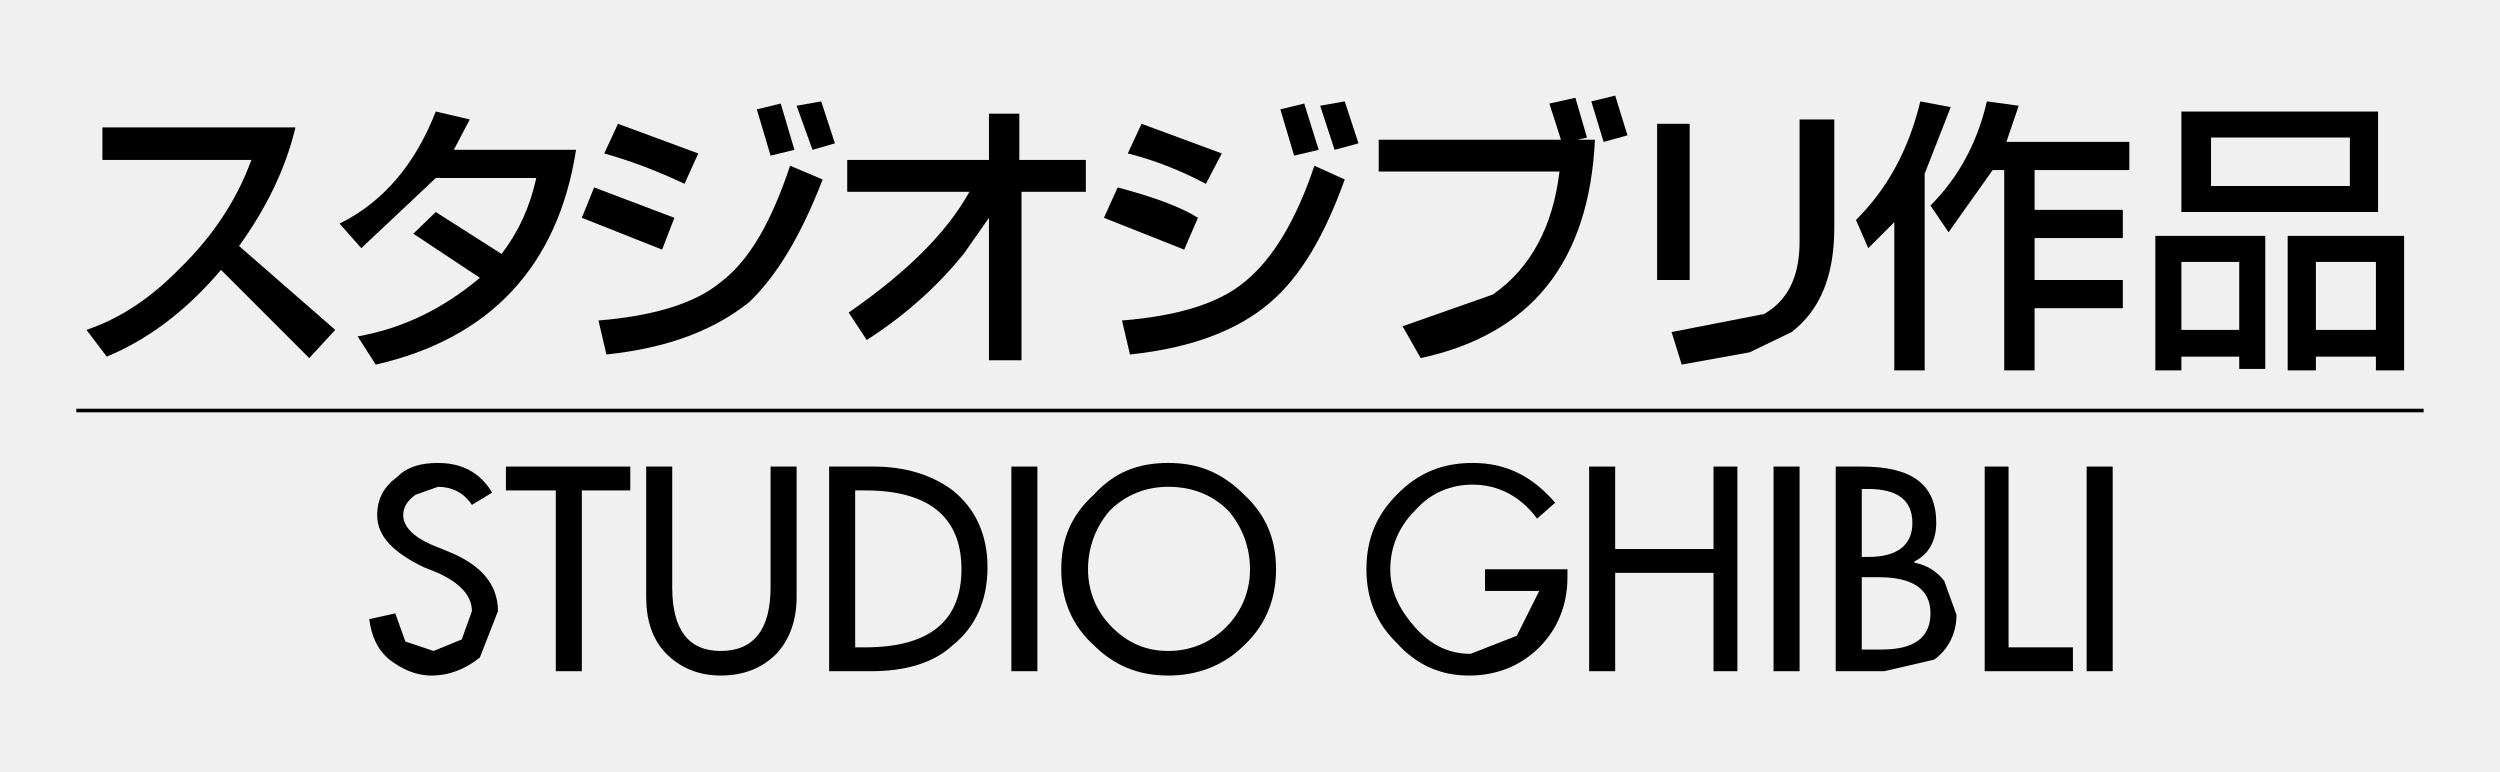
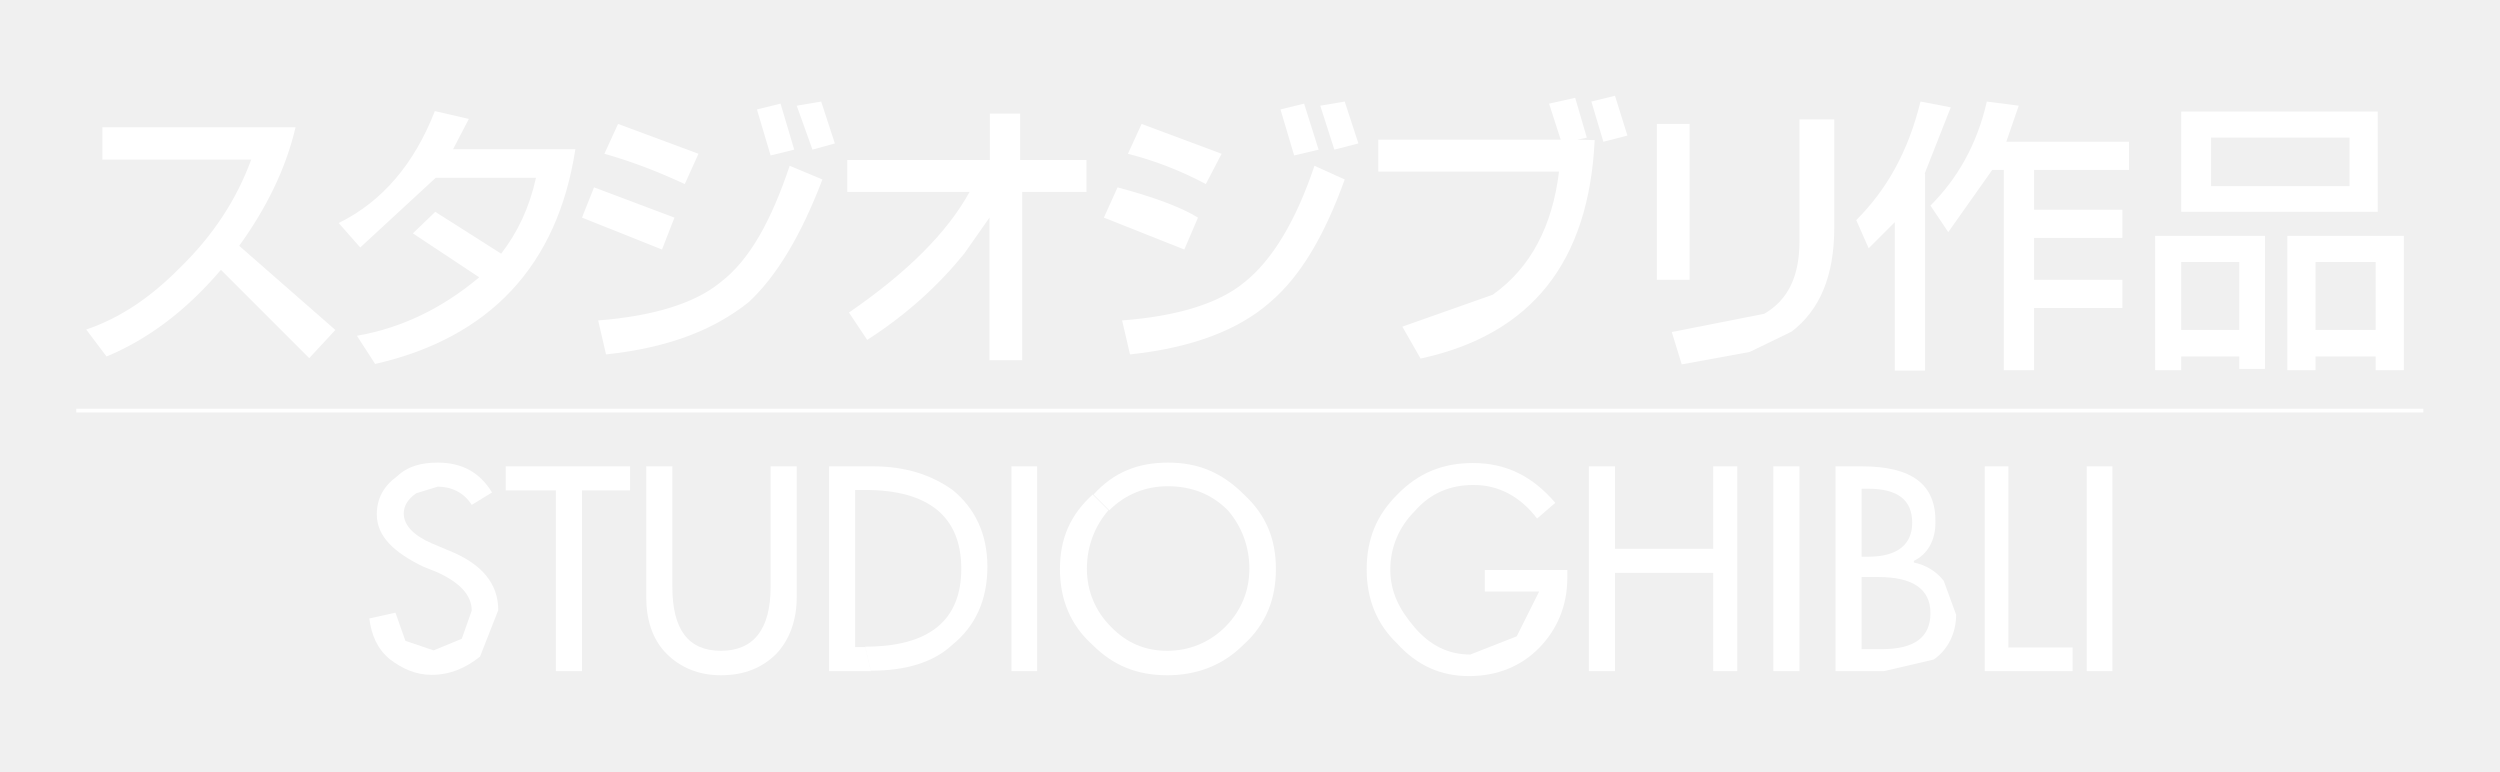
- <svg xmlns="http://www.w3.org/2000/svg" version="1.1" id="Layer_1" x="0px" y="0px" width="603.06px" height="186.019px" viewBox="0 0 603.06 186.019" enable-background="new 0 0 603.06 186.019" xml:space="preserve">
+ <svg xmlns="http://www.w3.org/2000/svg" version="1.1" id="Layer_1" x="0px" y="0px" viewBox="0 0 603.1 186" style="enable-background:new 0 0 603.1 186;" xml:space="preserve">
+   <style type="text/css">
+ 	.st0{fill:#FFFFFF;}
+ </style>
  <g>
-     <path d="M105.64,117.43c3.313,0,6.278,1.396,8.197,4.361l4.885-2.965c-2.966-4.885-7.326-7.152-13.082-7.152   c-4.013,0-7.327,0.871-9.769,3.314c-3.314,2.441-4.885,5.408-4.885,9.244c0,5.234,4.013,9.07,11.164,12.559l3.489,1.396   c5.232,2.441,8.197,5.408,8.197,9.246l-2.441,6.801l-6.803,2.793l-6.803-2.268l-2.443-6.805l-6.278,1.396   c0.522,4.012,1.918,7.326,4.884,9.77c2.966,2.266,6.279,3.836,10.116,3.836c4.361,0,8.199-1.57,11.688-4.361l4.361-11.162   c0-6.281-3.838-11.164-12.211-14.479l-3.838-1.57c-4.36-1.918-6.803-4.361-6.803-7.152c0-1.918,1.047-3.488,2.966-4.883   L105.64,117.43" />
-     <polyline points="140.352,118.301 152.039,118.301 152.039,112.545 122.037,112.545 122.037,118.301 134.073,118.301    134.073,161.91 140.352,161.91 140.352,118.301  " />
-     <path d="M192.159,144.119v-31.574h-6.278v29.131c0,10.117-4.013,15.352-12.037,15.352c-7.85,0-11.687-5.234-11.687-15.352v-29.131   h-6.28v31.574c0,5.232,1.396,10.115,4.884,13.605c3.315,3.314,7.676,5.232,13.083,5.232c5.757,0,10.118-1.918,13.432-5.232   C190.589,154.234,192.159,149.352,192.159,144.119" />
-     <path d="M210.649,112.545h-10.641v49.365h10.118l-1.396-5.756h-2.441v-37.854h2.441c15.352,0,23.201,6.455,23.201,19.016   c0,12.559-7.85,18.838-23.201,18.838l1.396,5.756c8.198,0,15.002-1.918,19.711-6.279c5.407-4.359,8.374-10.641,8.374-18.84   c0-7.85-2.967-14.129-8.374-18.49C224.604,114.465,218.325,112.545,210.649,112.545" />
-     <polyline points="250.247,112.545 243.966,112.545 243.966,161.91 250.247,161.91 250.247,112.545  " />
-     <path d="M307.81,137.316c0-7.328-2.441-13.084-7.675-17.967c-5.407-5.408-11.165-7.676-18.315-7.676   c-7.327,0-13.083,2.268-17.968,7.676l3.838,3.836c3.838-3.836,8.722-5.756,14.13-5.756c5.756,0,10.64,1.92,14.478,5.756   c3.314,3.838,5.233,8.723,5.233,14.131c0,5.232-1.919,10.117-5.757,13.955c-3.838,3.836-8.721,5.756-13.954,5.756   c-5.408,0-9.77-1.92-13.607-5.756c-3.836-3.838-5.755-8.723-5.755-13.955c0-5.408,1.919-10.293,5.232-14.131l-3.838-3.836   c-5.407,4.883-7.85,10.639-7.85,17.967c0,7.15,2.442,13.43,7.85,18.314c4.885,4.885,10.641,7.326,17.968,7.326   c7.15,0,13.431-2.441,18.315-7.326C305.369,150.746,307.81,144.467,307.81,137.316" />
-     <path d="M370.782,125.105l4.36-3.838c-5.407-6.279-11.688-9.594-19.887-9.594c-7.15,0-13.082,2.268-18.314,7.676   c-4.884,4.883-7.326,10.639-7.326,17.967c0,7.15,2.442,13.082,7.326,17.791c4.884,5.408,10.641,7.85,17.443,7.85   s12.559-2.441,16.92-6.803s6.803-10.117,6.803-16.92v-1.918h-19.885v5.232h13.082l-5.407,10.814l-11.164,4.361   c-5.233,0-9.594-2.094-13.432-6.453c-3.837-4.361-5.931-8.723-5.931-13.955c0-5.408,2.094-10.293,5.931-14.131   c3.838-4.359,8.722-6.279,13.954-6.279C361.536,116.906,366.943,119.873,370.782,125.105" />
-     <polyline points="383.34,112.545 383.34,161.91 389.62,161.91 389.62,138.188 413.343,138.188 413.343,161.91 419.099,161.91    419.099,112.545 413.343,112.545 413.343,132.432 389.62,132.432 389.62,112.545 383.34,112.545  " />
-     <polyline points="434.101,161.91 434.101,112.545 427.822,112.545 427.822,161.91 434.101,161.91  " />
-     <path d="M449.103,112.545h-6.28v49.365h11.688l12.036-2.789c3.488-2.443,5.407-6.455,5.407-10.816l-2.966-8.199   c-1.919-2.441-4.361-3.836-7.152-4.359v-0.35c3.314-1.57,5.233-4.885,5.233-9.246C467.069,116.906,461.313,112.545,449.103,112.545   v5.408h1.569c7.151,0,10.641,2.791,10.641,8.197c0,5.234-3.489,8.199-10.641,8.199h-1.569v4.885h4.012   c8.198,0,12.56,2.791,12.56,8.721c0,5.758-3.839,8.723-11.688,8.723h-4.884v-17.443v-4.885v-16.396" />
-     <polyline points="478.756,161.91 500.037,161.91 500.037,156.154 484.512,156.154 484.512,112.545 478.756,112.545 478.756,161.91     " />
-     <polyline points="509.631,161.91 509.631,112.545 503.352,112.545 503.352,161.91 509.631,161.91  " />
-     <path d="M24.702,30.736v7.85h35.934C57.146,48.18,51.39,56.9,43.541,64.576c-7.151,7.326-14.479,12.211-22.677,15.002l4.884,6.453   c9.595-4.012,18.84-10.641,27.562-20.932L74.59,86.381l6.279-6.803L57.67,59.344c6.278-8.723,11.163-18.316,13.605-28.608H24.702" />
-     <path d="M105.116,42.945h24.247c-1.57,7.152-4.361,13.084-8.373,18.316l-15.874-10.117l-5.407,5.232l16.048,10.641   c-8.722,7.328-18.49,12.211-29.479,14.129l4.36,6.803c27.561-6.279,43.957-23.723,48.318-51.807h-29.479l3.838-7.326l-8.199-1.919   c-4.884,12.559-12.559,21.803-23.199,27.038l5.233,5.93L105.116,42.945" />
-     <path d="M198.439,43.295l-7.85-3.314c-4.361,13.082-9.594,22.678-16.746,28.084c-6.279,5.232-16.571,8.199-29.479,9.244   l1.919,8.199c15.002-1.57,25.991-5.93,34.364-12.559C187.275,66.67,193.206,56.9,198.439,43.295" />
-     <polyline points="201.405,34.572 198.09,24.456 192.159,25.503 195.997,36.143 201.405,34.572  " />
-     <polyline points="143.317,45.213 140.352,52.541 159.714,60.215 162.679,52.541 143.317,45.213  " />
-     <path d="M149.074,29.864l-3.313,7.152c6.803,1.918,13.082,4.361,19.361,7.326l3.314-7.326L149.074,29.864" />
-     <polyline points="182.565,26.375 185.88,37.539 191.636,36.143 188.322,24.979 182.565,26.375  " />
-     <path d="M275.366,29.864l-3.315,7.152c6.28,1.57,12.56,4.012,18.84,7.326l3.838-7.326L275.366,29.864" />
-     <path d="M269.609,45.213l-3.314,7.328l19.362,7.674l3.313-7.674C285.134,50.098,278.854,47.656,269.609,45.213" />
-     <path d="M324.381,43.295l-7.327-3.314c-4.36,13.082-10.116,22.678-16.919,28.084c-6.28,5.232-16.397,8.199-29.48,9.244l1.919,8.199   c15.002-1.57,26.166-5.93,33.84-12.559C313.741,66.67,319.497,56.9,324.381,43.295" />
-     <polyline points="321.939,36.143 327.696,34.572 324.381,24.456 318.451,25.503 321.939,36.143  " />
-     <polyline points="312.17,37.539 318.101,36.143 314.613,24.979 308.857,26.375 312.17,37.539  " />
-     <polyline points="392.586,32.654 389.62,23.061 383.865,24.456 386.829,34.225 392.586,32.654  " />
-     <path d="M380.549,33.701l2.268-0.523l-2.791-9.594l-6.28,1.395l2.792,8.722H332.58v7.676h43.608   c-1.569,13.082-6.803,23.199-16.048,29.654l-21.804,7.674l4.36,7.676c26.688-5.756,40.644-23.199,42.04-52.68H380.549" />
-     <path d="M442.474,28.817h-8.373v29.48c0,8.373-2.791,14.129-8.548,17.443L403.225,80.1l2.443,7.85l16.396-2.965l10.117-4.885   c6.803-5.232,10.292-13.43,10.292-25.117V28.817" />
-     <polyline points="407.586,29.864 399.737,29.864 399.737,67.541 407.586,67.541 407.586,29.864  " />
-     <path d="M464.278,41.9l6.279-16.049l-7.325-1.395c-2.966,12.21-8.199,21.282-15.525,28.606l2.966,6.803l6.28-6.277v35.758h7.325   V41.9" />
-     <path d="M479.28,24.456c-2.442,10.64-7.326,18.839-13.605,25.118l4.36,6.455l10.641-15.002h2.791v48.318h7.326v-15h21.281v-6.805   h-21.281V57.424h21.281v-6.803h-21.281v-9.594h22.852v-6.803H483.99l2.965-8.722L479.28,24.456" />
-     <polyline points="526.203,26.898 526.203,51.145 573.649,51.145 573.649,26.898 566.846,33.178 566.846,44.865 533.354,44.865    533.354,33.178 566.846,33.178 573.649,26.898 526.203,26.898  " />
-     <polyline points="540.157,86.031 540.157,88.996 546.437,88.996 546.437,56.9 519.923,56.9 519.923,89.346 526.203,89.346    526.203,86.031 540.157,86.031 540.157,79.578 526.203,79.578 526.203,63.182 540.157,63.182 540.157,79.578  " />
-     <polyline points="573.126,86.031 573.126,89.346 579.929,89.346 579.929,56.9 551.844,56.9 551.844,89.346 558.648,89.346    558.648,86.031 558.648,79.578 558.648,63.182 573.126,63.182 573.126,79.578 558.648,79.578 558.648,86.031 573.126,86.031  " />
-     <path d="M204.37,38.586v7.674h29.48c-5.407,9.77-15.002,19.363-29.131,29.131l4.36,6.629c9.769-6.279,17.444-13.432,23.374-20.758   l6.105-8.721v34.363h7.85V46.26h15.524v-7.674h-16.047V27.422h-7.327v11.164H204.37" />
-     <polyline points="584.638,99.463 584.638,98.592 18.422,98.592 18.422,99.463 584.638,99.463  " />
+     <path class="st0" d="M105.6,117.4c3.3,0,6.3,1.4,8.2,4.4l4.9-3c-3-4.9-7.3-7.2-13.1-7.2c-4,0-7.3,0.9-9.8,3.3   c-3.3,2.4-4.9,5.4-4.9,9.2c0,5.2,4,9.1,11.2,12.6l3.5,1.4c5.2,2.4,8.2,5.4,8.2,9.2l-2.4,6.8l-6.8,2.8l-6.8-2.3l-2.4-6.8l-6.3,1.4   c0.5,4,1.9,7.3,4.9,9.8c3,2.3,6.3,3.8,10.1,3.8c4.4,0,8.2-1.6,11.7-4.4l4.4-11.2c0-6.3-3.8-11.2-12.2-14.5l-3.8-1.6   c-4.4-1.9-6.8-4.4-6.8-7.2c0-1.9,1-3.5,3-4.9L105.6,117.4" />
+     <polyline class="st0" points="140.4,118.3 152,118.3 152,112.5 122,112.5 122,118.3 134.1,118.3 134.1,161.9 140.4,161.9    140.4,118.3  " />
+     <path class="st0" d="M192.2,144.1v-31.6h-6.3v29.1c0,10.1-4,15.4-12,15.4c-7.9,0-11.7-5.2-11.7-15.4v-29.1h-6.3v31.6   c0,5.2,1.4,10.1,4.9,13.6c3.3,3.3,7.7,5.2,13.1,5.2c5.8,0,10.1-1.9,13.4-5.2C190.6,154.2,192.2,149.4,192.2,144.1" />
+     <path class="st0" d="M210.6,112.5H200v49.4h10.1l-1.4-5.8h-2.4v-37.9h2.4c15.4,0,23.2,6.5,23.2,19c0,12.6-7.9,18.8-23.2,18.8   l1.4,5.8c8.2,0,15-1.9,19.7-6.3c5.4-4.4,8.4-10.6,8.4-18.8c0-7.9-3-14.1-8.4-18.5C224.6,114.5,218.3,112.5,210.6,112.5" />
+     <polyline class="st0" points="250.2,112.5 244,112.5 244,161.9 250.2,161.9 250.2,112.5  " />
+     <path class="st0" d="M307.8,137.3c0-7.3-2.4-13.1-7.7-18c-5.4-5.4-11.2-7.7-18.3-7.7c-7.3,0-13.1,2.3-18,7.7l3.8,3.8   c3.8-3.8,8.7-5.8,14.1-5.8c5.8,0,10.6,1.9,14.5,5.8c3.3,3.8,5.2,8.7,5.2,14.1c0,5.2-1.9,10.1-5.8,14c-3.8,3.8-8.7,5.8-14,5.8   c-5.4,0-9.8-1.9-13.6-5.8c-3.8-3.8-5.8-8.7-5.8-14c0-5.4,1.9-10.3,5.2-14.1l-3.8-3.8c-5.4,4.9-7.9,10.6-7.9,18   c0,7.1,2.4,13.4,7.9,18.3c4.9,4.9,10.6,7.3,18,7.3c7.1,0,13.4-2.4,18.3-7.3C305.4,150.7,307.8,144.5,307.8,137.3" />
+     <path class="st0" d="M370.8,125.1l4.4-3.8c-5.4-6.3-11.7-9.6-19.9-9.6c-7.1,0-13.1,2.3-18.3,7.7c-4.9,4.9-7.3,10.6-7.3,18   c0,7.1,2.4,13.1,7.3,17.8c4.9,5.4,10.6,7.9,17.4,7.9s12.6-2.4,16.9-6.8s6.8-10.1,6.8-16.9v-1.9h-19.9v5.2h13.1l-5.4,10.8l-11.2,4.4   c-5.2,0-9.6-2.1-13.4-6.5c-3.8-4.4-5.9-8.7-5.9-14c0-5.4,2.1-10.3,5.9-14.1c3.8-4.4,8.7-6.3,14-6.3   C361.5,116.9,366.9,119.9,370.8,125.1" />
+     <polyline class="st0" points="383.3,112.5 383.3,161.9 389.6,161.9 389.6,138.2 413.3,138.2 413.3,161.9 419.1,161.9 419.1,112.5    413.3,112.5 413.3,132.4 389.6,132.4 389.6,112.5 383.3,112.5  " />
+     <polyline class="st0" points="434.1,161.9 434.1,112.5 427.8,112.5 427.8,161.9 434.1,161.9  " />
+     <path class="st0" d="M449.1,112.5h-6.3v49.4h11.7l12-2.8c3.5-2.4,5.4-6.5,5.4-10.8l-3-8.2c-1.9-2.4-4.4-3.8-7.2-4.4v-0.4   c3.3-1.6,5.2-4.9,5.2-9.2C467.1,116.9,461.3,112.5,449.1,112.5v5.4h1.6c7.2,0,10.6,2.8,10.6,8.2c0,5.2-3.5,8.2-10.6,8.2h-1.6v4.9h4   c8.2,0,12.6,2.8,12.6,8.7c0,5.8-3.8,8.7-11.7,8.7h-4.9v-17.4v-4.9V118" />
+     <polyline class="st0" points="478.8,161.9 500,161.9 500,156.2 484.5,156.2 484.5,112.5 478.8,112.5 478.8,161.9  " />
+     <polyline class="st0" points="509.6,161.9 509.6,112.5 503.4,112.5 503.4,161.9 509.6,161.9  " />
+     <path class="st0" d="M24.7,30.7v7.8h35.9c-3.5,9.6-9.2,18.3-17.1,26c-7.2,7.3-14.5,12.2-22.7,15l4.9,6.5c9.6-4,18.8-10.6,27.6-20.9   l21.3,21.3l6.3-6.8L57.7,59.3c6.3-8.7,11.2-18.3,13.6-28.6L24.7,30.7" />
+     <path class="st0" d="M105.1,42.9h24.2c-1.6,7.2-4.4,13.1-8.4,18.3l-15.9-10.1l-5.4,5.2l16,10.6c-8.7,7.3-18.5,12.2-29.5,14.1   l4.4,6.8c27.6-6.3,44-23.7,48.3-51.8h-29.5l3.8-7.3l-8.2-1.9c-4.9,12.6-12.6,21.8-23.2,27l5.2,5.9L105.1,42.9" />
+     <path class="st0" d="M198.4,43.3l-7.9-3.3c-4.4,13.1-9.6,22.7-16.7,28.1c-6.3,5.2-16.6,8.2-29.5,9.2l1.9,8.2   c15-1.6,26-5.9,34.4-12.6C187.3,66.7,193.2,56.9,198.4,43.3" />
+     <polyline class="st0" points="201.4,34.6 198.1,24.5 192.2,25.5 196,36.1 201.4,34.6  " />
+     <polyline class="st0" points="143.3,45.2 140.4,52.5 159.7,60.2 162.7,52.5 143.3,45.2  " />
+     <path class="st0" d="M149.1,29.9l-3.3,7.2c6.8,1.9,13.1,4.4,19.4,7.3l3.3-7.3L149.1,29.9" />
+     <polyline class="st0" points="182.6,26.4 185.9,37.5 191.6,36.1 188.3,25 182.6,26.4  " />
+     <path class="st0" d="M275.4,29.9l-3.3,7.2c6.3,1.6,12.6,4,18.8,7.3l3.8-7.3L275.4,29.9" />
+     <path class="st0" d="M269.6,45.2l-3.3,7.3l19.4,7.7l3.3-7.7C285.1,50.1,278.9,47.7,269.6,45.2" />
+     <path class="st0" d="M324.4,43.3l-7.3-3.3c-4.4,13.1-10.1,22.7-16.9,28.1c-6.3,5.2-16.4,8.2-29.5,9.2l1.9,8.2   c15-1.6,26.2-5.9,33.8-12.6C313.7,66.7,319.5,56.9,324.4,43.3" />
+     <polyline class="st0" points="321.9,36.1 327.7,34.6 324.4,24.5 318.5,25.5 321.9,36.1  " />
+     <polyline class="st0" points="312.2,37.5 318.1,36.1 314.6,25 308.9,26.4 312.2,37.5  " />
+     <polyline class="st0" points="392.6,32.7 389.6,23.1 383.9,24.5 386.8,34.2 392.6,32.7  " />
+     <path class="st0" d="M380.5,33.7l2.3-0.5l-2.8-9.6l-6.3,1.4l2.8,8.7h-44v7.7h43.6c-1.6,13.1-6.8,23.2-16,29.7l-21.8,7.7l4.4,7.7   c26.7-5.8,40.6-23.2,42-52.7L380.5,33.7" />
+     <path class="st0" d="M442.5,28.8h-8.4v29.5c0,8.4-2.8,14.1-8.5,17.4l-22.3,4.4l2.4,7.8l16.4-3l10.1-4.9   c6.8-5.2,10.3-13.4,10.3-25.1L442.5,28.8" />
+     <polyline class="st0" points="407.6,29.9 399.7,29.9 399.7,67.5 407.6,67.5 407.6,29.9  " />
+     <path class="st0" d="M464.3,41.9l6.3-16l-7.3-1.4c-3,12.2-8.2,21.3-15.5,28.6l3,6.8l6.3-6.3v35.8h7.3V41.9" />
+     <path class="st0" d="M479.3,24.5c-2.4,10.6-7.3,18.8-13.6,25.1L470,56l10.6-15h2.8v48.3h7.3v-15h21.3v-6.8h-21.3V57.4h21.3v-6.8   h-21.3V41h22.9v-6.8H484l3-8.7L479.3,24.5" />
+     <polyline class="st0" points="526.2,26.9 526.2,51.1 573.6,51.1 573.6,26.9 566.8,33.2 566.8,44.9 533.4,44.9 533.4,33.2    566.8,33.2 573.6,26.9 526.2,26.9  " />
+     <polyline class="st0" points="540.2,86 540.2,89 546.4,89 546.4,56.9 519.9,56.9 519.9,89.3 526.2,89.3 526.2,86 540.2,86    540.2,79.6 526.2,79.6 526.2,63.2 540.2,63.2 540.2,79.6  " />
+     <polyline class="st0" points="573.1,86 573.1,89.3 579.9,89.3 579.9,56.9 551.8,56.9 551.8,89.3 558.6,89.3 558.6,86 558.6,79.6    558.6,63.2 573.1,63.2 573.1,79.6 558.6,79.6 558.6,86 573.1,86  " />
+     <path class="st0" d="M204.4,38.6v7.7h29.5c-5.4,9.8-15,19.4-29.1,29.1l4.4,6.6c9.8-6.3,17.4-13.4,23.4-20.8l6.1-8.7v34.4h7.9V46.3   h15.5v-7.7h-16V27.4h-7.3v11.2H204.4" />
+     <polyline class="st0" points="584.6,99.5 584.6,98.6 18.4,98.6 18.4,99.5 584.6,99.5  " />
  </g>
</svg>
